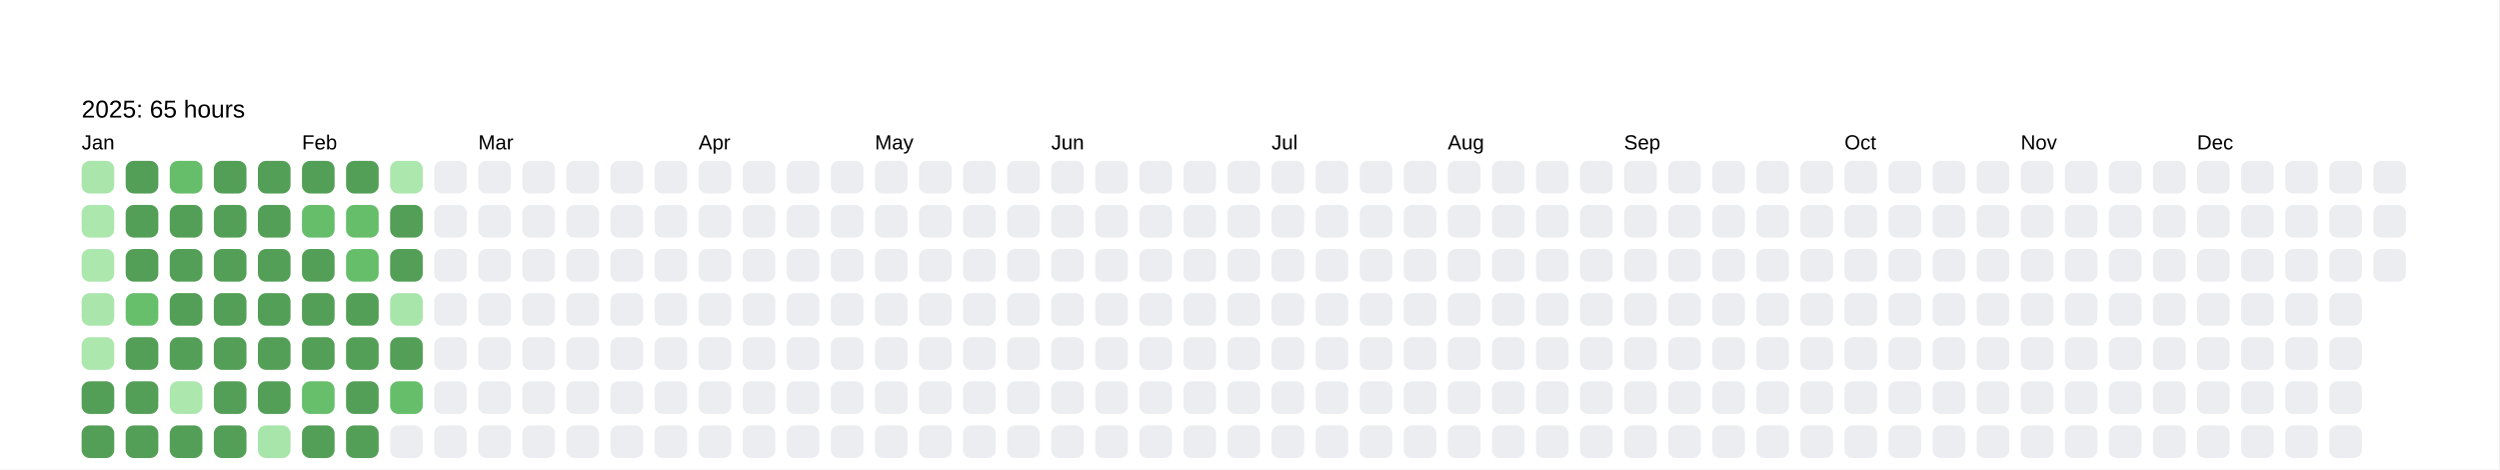
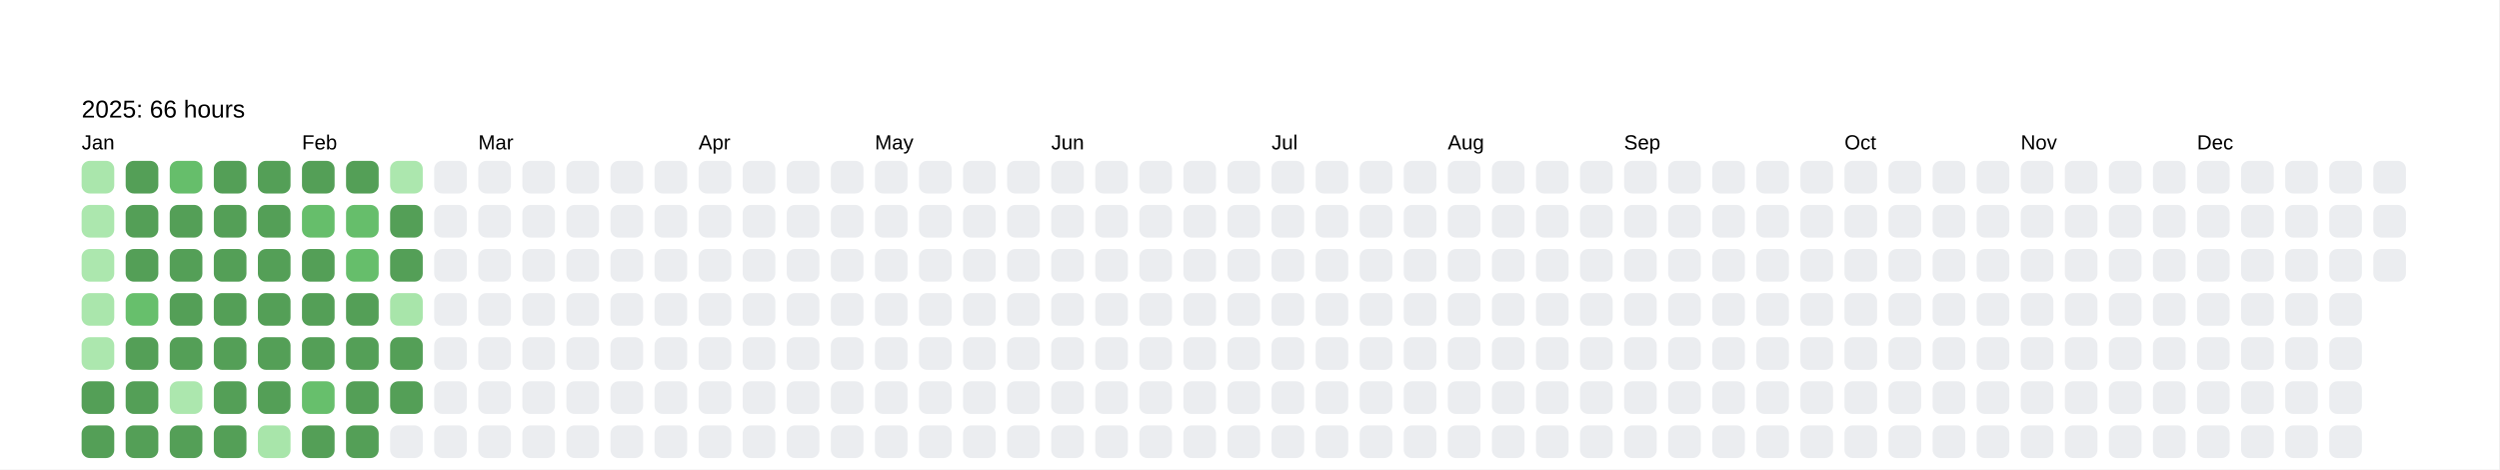
<svg xmlns="http://www.w3.org/2000/svg" baseProfile="full" height="57.5mm" version="1.1" viewBox="0,0,306.2,57.5" width="306.2mm">
  <defs />
  <rect fill="#FFFFFF" height="57.5" width="306.2" x="0" y="0" />
  <text fill="#000000" style="font-size:6px; font-family:Arial; font-weight:bold;" x="10" y="10" />
-   <text fill="#000000" style="font-size:3px; font-family:Arial;" x="10" y="14.4">2025: 65 hours</text>
+   <text fill="#000000" style="font-size:3px; font-family:Arial;" x="10" y="14.4">2025: 66 hours</text>
  <text fill="#000000" style="font-size:2.5px; font-family:Arial" x="10" y="18.3">Jan</text>
  <rect fill="#aae6ac" height="4" rx="1" ry="1" width="4" x="10" y="19.7" />
  <rect fill="#ace7ae" height="4" rx="1" ry="1" width="4" x="10" y="25.1" />
  <rect fill="#ace7ae" height="4" rx="1" ry="1" width="4" x="10" y="30.5" />
  <rect fill="#aae6ac" height="4" rx="1" ry="1" width="4" x="10" y="35.9" />
  <rect fill="#ace7ae" height="4" rx="1" ry="1" width="4" x="10" y="41.3" />
  <rect fill="#549F57" height="4" rx="1" ry="1" width="4" x="10" y="46.7" />
  <rect fill="#549F57" height="4" rx="1" ry="1" width="4" x="10" y="52.1" />
  <rect fill="#549F57" height="4" rx="1" ry="1" width="4" x="15.4" y="19.7" />
  <rect fill="#549F57" height="4" rx="1" ry="1" width="4" x="15.4" y="25.1" />
  <rect fill="#549F57" height="4" rx="1" ry="1" width="4" x="15.4" y="30.5" />
  <rect fill="#67bf6c" height="4" rx="1" ry="1" width="4" x="15.4" y="35.9" />
  <rect fill="#549F57" height="4" rx="1" ry="1" width="4" x="15.4" y="41.3" />
  <rect fill="#549F57" height="4" rx="1" ry="1" width="4" x="15.4" y="46.7" />
  <rect fill="#549F57" height="4" rx="1" ry="1" width="4" x="15.4" y="52.1" />
  <rect fill="#66be6b" height="4" rx="1" ry="1" width="4" x="20.8" y="19.7" />
  <rect fill="#549F57" height="4" rx="1" ry="1" width="4" x="20.8" y="25.1" />
  <rect fill="#549F57" height="4" rx="1" ry="1" width="4" x="20.8" y="30.5" />
  <rect fill="#549F57" height="4" rx="1" ry="1" width="4" x="20.8" y="35.9" />
  <rect fill="#549F57" height="4" rx="1" ry="1" width="4" x="20.8" y="41.3" />
  <rect fill="#ace7ae" height="4" rx="1" ry="1" width="4" x="20.8" y="46.7" />
  <rect fill="#549F57" height="4" rx="1" ry="1" width="4" x="20.8" y="52.1" />
  <rect fill="#549F57" height="4" rx="1" ry="1" width="4" x="26.2" y="19.7" />
  <rect fill="#549F57" height="4" rx="1" ry="1" width="4" x="26.2" y="25.1" />
  <rect fill="#549F57" height="4" rx="1" ry="1" width="4" x="26.2" y="30.5" />
  <rect fill="#549F57" height="4" rx="1" ry="1" width="4" x="26.2" y="35.9" />
  <rect fill="#549F57" height="4" rx="1" ry="1" width="4" x="26.2" y="41.3" />
  <rect fill="#549F57" height="4" rx="1" ry="1" width="4" x="26.2" y="46.7" />
  <rect fill="#549F57" height="4" rx="1" ry="1" width="4" x="26.2" y="52.1" />
  <rect fill="#549F57" height="4" rx="1" ry="1" width="4" x="31.6" y="19.7" />
  <rect fill="#549F57" height="4" rx="1" ry="1" width="4" x="31.6" y="25.1" />
  <rect fill="#549F57" height="4" rx="1" ry="1" width="4" x="31.6" y="30.5" />
  <rect fill="#549F57" height="4" rx="1" ry="1" width="4" x="31.6" y="35.9" />
  <rect fill="#549F57" height="4" rx="1" ry="1" width="4" x="31.6" y="41.3" />
  <rect fill="#549F57" height="4" rx="1" ry="1" width="4" x="31.6" y="46.7" />
  <rect fill="#a8e5aa" height="4" rx="1" ry="1" width="4" x="31.6" y="52.1" />
  <text fill="#000000" style="font-size:2.5px; font-family:Arial" x="37.0" y="18.3">Feb</text>
  <rect fill="#549F57" height="4" rx="1" ry="1" width="4" x="37.0" y="19.7" />
  <rect fill="#66be6b" height="4" rx="1" ry="1" width="4" x="37.0" y="25.1" />
  <rect fill="#549F57" height="4" rx="1" ry="1" width="4" x="37.0" y="30.5" />
  <rect fill="#549F57" height="4" rx="1" ry="1" width="4" x="37.0" y="35.9" />
  <rect fill="#549F57" height="4" rx="1" ry="1" width="4" x="37.0" y="41.3" />
  <rect fill="#67bf6c" height="4" rx="1" ry="1" width="4" x="37.0" y="46.7" />
  <rect fill="#549F57" height="4" rx="1" ry="1" width="4" x="37.0" y="52.1" />
  <rect fill="#549F57" height="4" rx="1" ry="1" width="4" x="42.4" y="19.7" />
  <rect fill="#66be6b" height="4" rx="1" ry="1" width="4" x="42.4" y="25.1" />
  <rect fill="#66be6b" height="4" rx="1" ry="1" width="4" x="42.4" y="30.5" />
  <rect fill="#549F57" height="4" rx="1" ry="1" width="4" x="42.4" y="35.9" />
  <rect fill="#549F57" height="4" rx="1" ry="1" width="4" x="42.4" y="41.3" />
  <rect fill="#549F57" height="4" rx="1" ry="1" width="4" x="42.4" y="46.7" />
  <rect fill="#549F57" height="4" rx="1" ry="1" width="4" x="42.4" y="52.1" />
  <rect fill="#ace7ae" height="4" rx="1" ry="1" width="4" x="47.8" y="19.7" />
  <rect fill="#549F57" height="4" rx="1" ry="1" width="4" x="47.8" y="25.1" />
  <rect fill="#549F57" height="4" rx="1" ry="1" width="4" x="47.8" y="30.5" />
  <rect fill="#a8e5aa" height="4" rx="1" ry="1" width="4" x="47.8" y="35.9" />
  <rect fill="#549F57" height="4" rx="1" ry="1" width="4" x="47.8" y="41.3" />
-   <rect fill="#66be6b" height="4" rx="1" ry="1" width="4" x="47.8" y="46.7" />
+   <rect fill="#549F57" height="4" rx="1" ry="1" width="4" x="47.8" y="46.7" />
  <rect fill="#EBEDF0" height="4" rx="1" ry="1" width="4" x="47.8" y="52.1" />
  <rect fill="#EBEDF0" height="4" rx="1" ry="1" width="4" x="53.2" y="19.7" />
  <rect fill="#EBEDF0" height="4" rx="1" ry="1" width="4" x="53.2" y="25.1" />
  <rect fill="#EBEDF0" height="4" rx="1" ry="1" width="4" x="53.2" y="30.5" />
  <rect fill="#EBEDF0" height="4" rx="1" ry="1" width="4" x="53.2" y="35.9" />
  <rect fill="#EBEDF0" height="4" rx="1" ry="1" width="4" x="53.2" y="41.3" />
  <rect fill="#EBEDF0" height="4" rx="1" ry="1" width="4" x="53.2" y="46.7" />
  <rect fill="#EBEDF0" height="4" rx="1" ry="1" width="4" x="53.2" y="52.1" />
  <text fill="#000000" style="font-size:2.5px; font-family:Arial" x="58.6" y="18.3">Mar</text>
  <rect fill="#EBEDF0" height="4" rx="1" ry="1" width="4" x="58.6" y="19.7" />
  <rect fill="#EBEDF0" height="4" rx="1" ry="1" width="4" x="58.6" y="25.1" />
  <rect fill="#EBEDF0" height="4" rx="1" ry="1" width="4" x="58.6" y="30.5" />
  <rect fill="#EBEDF0" height="4" rx="1" ry="1" width="4" x="58.6" y="35.9" />
  <rect fill="#EBEDF0" height="4" rx="1" ry="1" width="4" x="58.6" y="41.3" />
  <rect fill="#EBEDF0" height="4" rx="1" ry="1" width="4" x="58.6" y="46.7" />
  <rect fill="#EBEDF0" height="4" rx="1" ry="1" width="4" x="58.6" y="52.1" />
  <rect fill="#EBEDF0" height="4" rx="1" ry="1" width="4" x="64" y="19.7" />
  <rect fill="#EBEDF0" height="4" rx="1" ry="1" width="4" x="64" y="25.1" />
  <rect fill="#EBEDF0" height="4" rx="1" ry="1" width="4" x="64" y="30.5" />
  <rect fill="#EBEDF0" height="4" rx="1" ry="1" width="4" x="64" y="35.9" />
  <rect fill="#EBEDF0" height="4" rx="1" ry="1" width="4" x="64" y="41.3" />
  <rect fill="#EBEDF0" height="4" rx="1" ry="1" width="4" x="64" y="46.7" />
  <rect fill="#EBEDF0" height="4" rx="1" ry="1" width="4" x="64" y="52.1" />
  <rect fill="#EBEDF0" height="4" rx="1" ry="1" width="4" x="69.4" y="19.7" />
  <rect fill="#EBEDF0" height="4" rx="1" ry="1" width="4" x="69.4" y="25.1" />
  <rect fill="#EBEDF0" height="4" rx="1" ry="1" width="4" x="69.4" y="30.5" />
  <rect fill="#EBEDF0" height="4" rx="1" ry="1" width="4" x="69.4" y="35.9" />
  <rect fill="#EBEDF0" height="4" rx="1" ry="1" width="4" x="69.4" y="41.3" />
  <rect fill="#EBEDF0" height="4" rx="1" ry="1" width="4" x="69.4" y="46.7" />
  <rect fill="#EBEDF0" height="4" rx="1" ry="1" width="4" x="69.4" y="52.1" />
  <rect fill="#EBEDF0" height="4" rx="1" ry="1" width="4" x="74.8" y="19.7" />
  <rect fill="#EBEDF0" height="4" rx="1" ry="1" width="4" x="74.8" y="25.1" />
  <rect fill="#EBEDF0" height="4" rx="1" ry="1" width="4" x="74.8" y="30.5" />
  <rect fill="#EBEDF0" height="4" rx="1" ry="1" width="4" x="74.8" y="35.9" />
  <rect fill="#EBEDF0" height="4" rx="1" ry="1" width="4" x="74.8" y="41.3" />
  <rect fill="#EBEDF0" height="4" rx="1" ry="1" width="4" x="74.8" y="46.7" />
  <rect fill="#EBEDF0" height="4" rx="1" ry="1" width="4" x="74.8" y="52.1" />
  <rect fill="#EBEDF0" height="4" rx="1" ry="1" width="4" x="80.2" y="19.7" />
  <rect fill="#EBEDF0" height="4" rx="1" ry="1" width="4" x="80.2" y="25.1" />
  <rect fill="#EBEDF0" height="4" rx="1" ry="1" width="4" x="80.2" y="30.5" />
  <rect fill="#EBEDF0" height="4" rx="1" ry="1" width="4" x="80.2" y="35.9" />
  <rect fill="#EBEDF0" height="4" rx="1" ry="1" width="4" x="80.2" y="41.3" />
  <rect fill="#EBEDF0" height="4" rx="1" ry="1" width="4" x="80.2" y="46.7" />
  <rect fill="#EBEDF0" height="4" rx="1" ry="1" width="4" x="80.2" y="52.1" />
  <text fill="#000000" style="font-size:2.5px; font-family:Arial" x="85.6" y="18.3">Apr</text>
  <rect fill="#EBEDF0" height="4" rx="1" ry="1" width="4" x="85.6" y="19.7" />
  <rect fill="#EBEDF0" height="4" rx="1" ry="1" width="4" x="85.6" y="25.1" />
  <rect fill="#EBEDF0" height="4" rx="1" ry="1" width="4" x="85.6" y="30.5" />
  <rect fill="#EBEDF0" height="4" rx="1" ry="1" width="4" x="85.6" y="35.9" />
  <rect fill="#EBEDF0" height="4" rx="1" ry="1" width="4" x="85.6" y="41.3" />
  <rect fill="#EBEDF0" height="4" rx="1" ry="1" width="4" x="85.6" y="46.7" />
  <rect fill="#EBEDF0" height="4" rx="1" ry="1" width="4" x="85.6" y="52.1" />
  <rect fill="#EBEDF0" height="4" rx="1" ry="1" width="4" x="91" y="19.7" />
  <rect fill="#EBEDF0" height="4" rx="1" ry="1" width="4" x="91" y="25.1" />
  <rect fill="#EBEDF0" height="4" rx="1" ry="1" width="4" x="91" y="30.5" />
  <rect fill="#EBEDF0" height="4" rx="1" ry="1" width="4" x="91" y="35.9" />
  <rect fill="#EBEDF0" height="4" rx="1" ry="1" width="4" x="91" y="41.3" />
  <rect fill="#EBEDF0" height="4" rx="1" ry="1" width="4" x="91" y="46.7" />
  <rect fill="#EBEDF0" height="4" rx="1" ry="1" width="4" x="91" y="52.1" />
  <rect fill="#EBEDF0" height="4" rx="1" ry="1" width="4" x="96.4" y="19.7" />
  <rect fill="#EBEDF0" height="4" rx="1" ry="1" width="4" x="96.4" y="25.1" />
  <rect fill="#EBEDF0" height="4" rx="1" ry="1" width="4" x="96.4" y="30.5" />
  <rect fill="#EBEDF0" height="4" rx="1" ry="1" width="4" x="96.4" y="35.9" />
  <rect fill="#EBEDF0" height="4" rx="1" ry="1" width="4" x="96.4" y="41.3" />
  <rect fill="#EBEDF0" height="4" rx="1" ry="1" width="4" x="96.4" y="46.7" />
  <rect fill="#EBEDF0" height="4" rx="1" ry="1" width="4" x="96.4" y="52.1" />
  <rect fill="#EBEDF0" height="4" rx="1" ry="1" width="4" x="101.8" y="19.7" />
  <rect fill="#EBEDF0" height="4" rx="1" ry="1" width="4" x="101.8" y="25.1" />
  <rect fill="#EBEDF0" height="4" rx="1" ry="1" width="4" x="101.8" y="30.5" />
  <rect fill="#EBEDF0" height="4" rx="1" ry="1" width="4" x="101.8" y="35.9" />
  <rect fill="#EBEDF0" height="4" rx="1" ry="1" width="4" x="101.8" y="41.3" />
  <rect fill="#EBEDF0" height="4" rx="1" ry="1" width="4" x="101.8" y="46.7" />
  <rect fill="#EBEDF0" height="4" rx="1" ry="1" width="4" x="101.8" y="52.1" />
  <text fill="#000000" style="font-size:2.5px; font-family:Arial" x="107.2" y="18.3">May</text>
  <rect fill="#EBEDF0" height="4" rx="1" ry="1" width="4" x="107.2" y="19.7" />
  <rect fill="#EBEDF0" height="4" rx="1" ry="1" width="4" x="107.2" y="25.1" />
  <rect fill="#EBEDF0" height="4" rx="1" ry="1" width="4" x="107.2" y="30.5" />
  <rect fill="#EBEDF0" height="4" rx="1" ry="1" width="4" x="107.2" y="35.9" />
  <rect fill="#EBEDF0" height="4" rx="1" ry="1" width="4" x="107.2" y="41.3" />
  <rect fill="#EBEDF0" height="4" rx="1" ry="1" width="4" x="107.2" y="46.7" />
  <rect fill="#EBEDF0" height="4" rx="1" ry="1" width="4" x="107.2" y="52.1" />
  <rect fill="#EBEDF0" height="4" rx="1" ry="1" width="4" x="112.6" y="19.7" />
  <rect fill="#EBEDF0" height="4" rx="1" ry="1" width="4" x="112.6" y="25.1" />
  <rect fill="#EBEDF0" height="4" rx="1" ry="1" width="4" x="112.6" y="30.5" />
  <rect fill="#EBEDF0" height="4" rx="1" ry="1" width="4" x="112.6" y="35.9" />
  <rect fill="#EBEDF0" height="4" rx="1" ry="1" width="4" x="112.6" y="41.3" />
  <rect fill="#EBEDF0" height="4" rx="1" ry="1" width="4" x="112.6" y="46.7" />
  <rect fill="#EBEDF0" height="4" rx="1" ry="1" width="4" x="112.6" y="52.1" />
  <rect fill="#EBEDF0" height="4" rx="1" ry="1" width="4" x="118" y="19.7" />
  <rect fill="#EBEDF0" height="4" rx="1" ry="1" width="4" x="118" y="25.1" />
  <rect fill="#EBEDF0" height="4" rx="1" ry="1" width="4" x="118" y="30.5" />
  <rect fill="#EBEDF0" height="4" rx="1" ry="1" width="4" x="118" y="35.9" />
  <rect fill="#EBEDF0" height="4" rx="1" ry="1" width="4" x="118" y="41.3" />
  <rect fill="#EBEDF0" height="4" rx="1" ry="1" width="4" x="118" y="46.7" />
  <rect fill="#EBEDF0" height="4" rx="1" ry="1" width="4" x="118" y="52.1" />
  <rect fill="#EBEDF0" height="4" rx="1" ry="1" width="4" x="123.4" y="19.7" />
  <rect fill="#EBEDF0" height="4" rx="1" ry="1" width="4" x="123.4" y="25.1" />
  <rect fill="#EBEDF0" height="4" rx="1" ry="1" width="4" x="123.4" y="30.5" />
  <rect fill="#EBEDF0" height="4" rx="1" ry="1" width="4" x="123.4" y="35.9" />
  <rect fill="#EBEDF0" height="4" rx="1" ry="1" width="4" x="123.4" y="41.3" />
  <rect fill="#EBEDF0" height="4" rx="1" ry="1" width="4" x="123.4" y="46.7" />
  <rect fill="#EBEDF0" height="4" rx="1" ry="1" width="4" x="123.4" y="52.1" />
  <text fill="#000000" style="font-size:2.5px; font-family:Arial" x="128.8" y="18.3">Jun</text>
  <rect fill="#EBEDF0" height="4" rx="1" ry="1" width="4" x="128.8" y="19.7" />
  <rect fill="#EBEDF0" height="4" rx="1" ry="1" width="4" x="128.8" y="25.1" />
  <rect fill="#EBEDF0" height="4" rx="1" ry="1" width="4" x="128.8" y="30.5" />
  <rect fill="#EBEDF0" height="4" rx="1" ry="1" width="4" x="128.8" y="35.9" />
  <rect fill="#EBEDF0" height="4" rx="1" ry="1" width="4" x="128.8" y="41.3" />
  <rect fill="#EBEDF0" height="4" rx="1" ry="1" width="4" x="128.8" y="46.7" />
  <rect fill="#EBEDF0" height="4" rx="1" ry="1" width="4" x="128.8" y="52.1" />
  <rect fill="#EBEDF0" height="4" rx="1" ry="1" width="4" x="134.2" y="19.7" />
  <rect fill="#EBEDF0" height="4" rx="1" ry="1" width="4" x="134.2" y="25.1" />
  <rect fill="#EBEDF0" height="4" rx="1" ry="1" width="4" x="134.2" y="30.5" />
  <rect fill="#EBEDF0" height="4" rx="1" ry="1" width="4" x="134.2" y="35.9" />
  <rect fill="#EBEDF0" height="4" rx="1" ry="1" width="4" x="134.2" y="41.3" />
  <rect fill="#EBEDF0" height="4" rx="1" ry="1" width="4" x="134.2" y="46.7" />
  <rect fill="#EBEDF0" height="4" rx="1" ry="1" width="4" x="134.2" y="52.1" />
  <rect fill="#EBEDF0" height="4" rx="1" ry="1" width="4" x="139.6" y="19.7" />
  <rect fill="#EBEDF0" height="4" rx="1" ry="1" width="4" x="139.6" y="25.1" />
  <rect fill="#EBEDF0" height="4" rx="1" ry="1" width="4" x="139.6" y="30.5" />
  <rect fill="#EBEDF0" height="4" rx="1" ry="1" width="4" x="139.6" y="35.9" />
  <rect fill="#EBEDF0" height="4" rx="1" ry="1" width="4" x="139.6" y="41.3" />
  <rect fill="#EBEDF0" height="4" rx="1" ry="1" width="4" x="139.6" y="46.7" />
  <rect fill="#EBEDF0" height="4" rx="1" ry="1" width="4" x="139.6" y="52.1" />
  <rect fill="#EBEDF0" height="4" rx="1" ry="1" width="4" x="145" y="19.7" />
  <rect fill="#EBEDF0" height="4" rx="1" ry="1" width="4" x="145" y="25.1" />
  <rect fill="#EBEDF0" height="4" rx="1" ry="1" width="4" x="145" y="30.5" />
  <rect fill="#EBEDF0" height="4" rx="1" ry="1" width="4" x="145" y="35.9" />
  <rect fill="#EBEDF0" height="4" rx="1" ry="1" width="4" x="145" y="41.3" />
  <rect fill="#EBEDF0" height="4" rx="1" ry="1" width="4" x="145" y="46.7" />
  <rect fill="#EBEDF0" height="4" rx="1" ry="1" width="4" x="145" y="52.1" />
  <rect fill="#EBEDF0" height="4" rx="1" ry="1" width="4" x="150.4" y="19.7" />
  <rect fill="#EBEDF0" height="4" rx="1" ry="1" width="4" x="150.4" y="25.1" />
  <rect fill="#EBEDF0" height="4" rx="1" ry="1" width="4" x="150.4" y="30.5" />
  <rect fill="#EBEDF0" height="4" rx="1" ry="1" width="4" x="150.4" y="35.9" />
  <rect fill="#EBEDF0" height="4" rx="1" ry="1" width="4" x="150.4" y="41.3" />
  <rect fill="#EBEDF0" height="4" rx="1" ry="1" width="4" x="150.4" y="46.7" />
  <rect fill="#EBEDF0" height="4" rx="1" ry="1" width="4" x="150.4" y="52.1" />
  <text fill="#000000" style="font-size:2.5px; font-family:Arial" x="155.8" y="18.3">Jul</text>
  <rect fill="#EBEDF0" height="4" rx="1" ry="1" width="4" x="155.8" y="19.7" />
  <rect fill="#EBEDF0" height="4" rx="1" ry="1" width="4" x="155.8" y="25.1" />
  <rect fill="#EBEDF0" height="4" rx="1" ry="1" width="4" x="155.8" y="30.5" />
  <rect fill="#EBEDF0" height="4" rx="1" ry="1" width="4" x="155.8" y="35.9" />
  <rect fill="#EBEDF0" height="4" rx="1" ry="1" width="4" x="155.8" y="41.3" />
  <rect fill="#EBEDF0" height="4" rx="1" ry="1" width="4" x="155.8" y="46.7" />
  <rect fill="#EBEDF0" height="4" rx="1" ry="1" width="4" x="155.8" y="52.1" />
  <rect fill="#EBEDF0" height="4" rx="1" ry="1" width="4" x="161.2" y="19.7" />
  <rect fill="#EBEDF0" height="4" rx="1" ry="1" width="4" x="161.2" y="25.1" />
  <rect fill="#EBEDF0" height="4" rx="1" ry="1" width="4" x="161.2" y="30.5" />
  <rect fill="#EBEDF0" height="4" rx="1" ry="1" width="4" x="161.2" y="35.9" />
  <rect fill="#EBEDF0" height="4" rx="1" ry="1" width="4" x="161.2" y="41.3" />
  <rect fill="#EBEDF0" height="4" rx="1" ry="1" width="4" x="161.2" y="46.7" />
  <rect fill="#EBEDF0" height="4" rx="1" ry="1" width="4" x="161.2" y="52.1" />
  <rect fill="#EBEDF0" height="4" rx="1" ry="1" width="4" x="166.6" y="19.7" />
  <rect fill="#EBEDF0" height="4" rx="1" ry="1" width="4" x="166.6" y="25.1" />
  <rect fill="#EBEDF0" height="4" rx="1" ry="1" width="4" x="166.6" y="30.5" />
  <rect fill="#EBEDF0" height="4" rx="1" ry="1" width="4" x="166.6" y="35.9" />
  <rect fill="#EBEDF0" height="4" rx="1" ry="1" width="4" x="166.6" y="41.3" />
  <rect fill="#EBEDF0" height="4" rx="1" ry="1" width="4" x="166.6" y="46.7" />
  <rect fill="#EBEDF0" height="4" rx="1" ry="1" width="4" x="166.6" y="52.1" />
  <rect fill="#EBEDF0" height="4" rx="1" ry="1" width="4" x="172" y="19.7" />
  <rect fill="#EBEDF0" height="4" rx="1" ry="1" width="4" x="172" y="25.1" />
  <rect fill="#EBEDF0" height="4" rx="1" ry="1" width="4" x="172" y="30.5" />
  <rect fill="#EBEDF0" height="4" rx="1" ry="1" width="4" x="172" y="35.9" />
  <rect fill="#EBEDF0" height="4" rx="1" ry="1" width="4" x="172" y="41.3" />
  <rect fill="#EBEDF0" height="4" rx="1" ry="1" width="4" x="172" y="46.7" />
  <rect fill="#EBEDF0" height="4" rx="1" ry="1" width="4" x="172" y="52.1" />
  <text fill="#000000" style="font-size:2.5px; font-family:Arial" x="177.4" y="18.3">Aug</text>
  <rect fill="#EBEDF0" height="4" rx="1" ry="1" width="4" x="177.4" y="19.7" />
  <rect fill="#EBEDF0" height="4" rx="1" ry="1" width="4" x="177.4" y="25.1" />
  <rect fill="#EBEDF0" height="4" rx="1" ry="1" width="4" x="177.4" y="30.5" />
  <rect fill="#EBEDF0" height="4" rx="1" ry="1" width="4" x="177.4" y="35.9" />
  <rect fill="#EBEDF0" height="4" rx="1" ry="1" width="4" x="177.4" y="41.3" />
  <rect fill="#EBEDF0" height="4" rx="1" ry="1" width="4" x="177.4" y="46.7" />
  <rect fill="#EBEDF0" height="4" rx="1" ry="1" width="4" x="177.4" y="52.1" />
  <rect fill="#EBEDF0" height="4" rx="1" ry="1" width="4" x="182.8" y="19.7" />
  <rect fill="#EBEDF0" height="4" rx="1" ry="1" width="4" x="182.8" y="25.1" />
  <rect fill="#EBEDF0" height="4" rx="1" ry="1" width="4" x="182.8" y="30.5" />
  <rect fill="#EBEDF0" height="4" rx="1" ry="1" width="4" x="182.8" y="35.9" />
  <rect fill="#EBEDF0" height="4" rx="1" ry="1" width="4" x="182.8" y="41.3" />
  <rect fill="#EBEDF0" height="4" rx="1" ry="1" width="4" x="182.8" y="46.7" />
  <rect fill="#EBEDF0" height="4" rx="1" ry="1" width="4" x="182.8" y="52.1" />
  <rect fill="#EBEDF0" height="4" rx="1" ry="1" width="4" x="188.2" y="19.7" />
  <rect fill="#EBEDF0" height="4" rx="1" ry="1" width="4" x="188.2" y="25.1" />
  <rect fill="#EBEDF0" height="4" rx="1" ry="1" width="4" x="188.2" y="30.5" />
  <rect fill="#EBEDF0" height="4" rx="1" ry="1" width="4" x="188.2" y="35.9" />
  <rect fill="#EBEDF0" height="4" rx="1" ry="1" width="4" x="188.2" y="41.3" />
  <rect fill="#EBEDF0" height="4" rx="1" ry="1" width="4" x="188.2" y="46.7" />
  <rect fill="#EBEDF0" height="4" rx="1" ry="1" width="4" x="188.2" y="52.1" />
  <rect fill="#EBEDF0" height="4" rx="1" ry="1" width="4" x="193.6" y="19.7" />
  <rect fill="#EBEDF0" height="4" rx="1" ry="1" width="4" x="193.6" y="25.1" />
  <rect fill="#EBEDF0" height="4" rx="1" ry="1" width="4" x="193.6" y="30.5" />
  <rect fill="#EBEDF0" height="4" rx="1" ry="1" width="4" x="193.6" y="35.9" />
  <rect fill="#EBEDF0" height="4" rx="1" ry="1" width="4" x="193.6" y="41.3" />
  <rect fill="#EBEDF0" height="4" rx="1" ry="1" width="4" x="193.6" y="46.7" />
  <rect fill="#EBEDF0" height="4" rx="1" ry="1" width="4" x="193.6" y="52.1" />
  <text fill="#000000" style="font-size:2.5px; font-family:Arial" x="199" y="18.3">Sep</text>
  <rect fill="#EBEDF0" height="4" rx="1" ry="1" width="4" x="199" y="19.7" />
  <rect fill="#EBEDF0" height="4" rx="1" ry="1" width="4" x="199" y="25.1" />
  <rect fill="#EBEDF0" height="4" rx="1" ry="1" width="4" x="199" y="30.5" />
  <rect fill="#EBEDF0" height="4" rx="1" ry="1" width="4" x="199" y="35.9" />
  <rect fill="#EBEDF0" height="4" rx="1" ry="1" width="4" x="199" y="41.3" />
  <rect fill="#EBEDF0" height="4" rx="1" ry="1" width="4" x="199" y="46.7" />
  <rect fill="#EBEDF0" height="4" rx="1" ry="1" width="4" x="199" y="52.1" />
  <rect fill="#EBEDF0" height="4" rx="1" ry="1" width="4" x="204.4" y="19.7" />
  <rect fill="#EBEDF0" height="4" rx="1" ry="1" width="4" x="204.4" y="25.1" />
  <rect fill="#EBEDF0" height="4" rx="1" ry="1" width="4" x="204.4" y="30.5" />
  <rect fill="#EBEDF0" height="4" rx="1" ry="1" width="4" x="204.4" y="35.9" />
  <rect fill="#EBEDF0" height="4" rx="1" ry="1" width="4" x="204.4" y="41.3" />
  <rect fill="#EBEDF0" height="4" rx="1" ry="1" width="4" x="204.4" y="46.7" />
  <rect fill="#EBEDF0" height="4" rx="1" ry="1" width="4" x="204.4" y="52.1" />
  <rect fill="#EBEDF0" height="4" rx="1" ry="1" width="4" x="209.8" y="19.7" />
  <rect fill="#EBEDF0" height="4" rx="1" ry="1" width="4" x="209.8" y="25.1" />
  <rect fill="#EBEDF0" height="4" rx="1" ry="1" width="4" x="209.8" y="30.5" />
  <rect fill="#EBEDF0" height="4" rx="1" ry="1" width="4" x="209.8" y="35.9" />
  <rect fill="#EBEDF0" height="4" rx="1" ry="1" width="4" x="209.8" y="41.3" />
  <rect fill="#EBEDF0" height="4" rx="1" ry="1" width="4" x="209.8" y="46.7" />
  <rect fill="#EBEDF0" height="4" rx="1" ry="1" width="4" x="209.8" y="52.1" />
  <rect fill="#EBEDF0" height="4" rx="1" ry="1" width="4" x="215.2" y="19.7" />
  <rect fill="#EBEDF0" height="4" rx="1" ry="1" width="4" x="215.2" y="25.1" />
  <rect fill="#EBEDF0" height="4" rx="1" ry="1" width="4" x="215.2" y="30.5" />
  <rect fill="#EBEDF0" height="4" rx="1" ry="1" width="4" x="215.2" y="35.9" />
  <rect fill="#EBEDF0" height="4" rx="1" ry="1" width="4" x="215.2" y="41.3" />
  <rect fill="#EBEDF0" height="4" rx="1" ry="1" width="4" x="215.2" y="46.7" />
  <rect fill="#EBEDF0" height="4" rx="1" ry="1" width="4" x="215.2" y="52.1" />
  <rect fill="#EBEDF0" height="4" rx="1" ry="1" width="4" x="220.6" y="19.7" />
  <rect fill="#EBEDF0" height="4" rx="1" ry="1" width="4" x="220.6" y="25.1" />
  <rect fill="#EBEDF0" height="4" rx="1" ry="1" width="4" x="220.6" y="30.5" />
  <rect fill="#EBEDF0" height="4" rx="1" ry="1" width="4" x="220.6" y="35.9" />
  <rect fill="#EBEDF0" height="4" rx="1" ry="1" width="4" x="220.6" y="41.3" />
  <rect fill="#EBEDF0" height="4" rx="1" ry="1" width="4" x="220.6" y="46.7" />
  <rect fill="#EBEDF0" height="4" rx="1" ry="1" width="4" x="220.6" y="52.1" />
  <text fill="#000000" style="font-size:2.5px; font-family:Arial" x="226" y="18.3">Oct</text>
  <rect fill="#EBEDF0" height="4" rx="1" ry="1" width="4" x="226" y="19.7" />
  <rect fill="#EBEDF0" height="4" rx="1" ry="1" width="4" x="226" y="25.1" />
  <rect fill="#EBEDF0" height="4" rx="1" ry="1" width="4" x="226" y="30.5" />
  <rect fill="#EBEDF0" height="4" rx="1" ry="1" width="4" x="226" y="35.9" />
  <rect fill="#EBEDF0" height="4" rx="1" ry="1" width="4" x="226" y="41.3" />
  <rect fill="#EBEDF0" height="4" rx="1" ry="1" width="4" x="226" y="46.7" />
  <rect fill="#EBEDF0" height="4" rx="1" ry="1" width="4" x="226" y="52.1" />
  <rect fill="#EBEDF0" height="4" rx="1" ry="1" width="4" x="231.4" y="19.7" />
  <rect fill="#EBEDF0" height="4" rx="1" ry="1" width="4" x="231.4" y="25.1" />
  <rect fill="#EBEDF0" height="4" rx="1" ry="1" width="4" x="231.4" y="30.5" />
  <rect fill="#EBEDF0" height="4" rx="1" ry="1" width="4" x="231.4" y="35.9" />
  <rect fill="#EBEDF0" height="4" rx="1" ry="1" width="4" x="231.4" y="41.3" />
  <rect fill="#EBEDF0" height="4" rx="1" ry="1" width="4" x="231.4" y="46.7" />
  <rect fill="#EBEDF0" height="4" rx="1" ry="1" width="4" x="231.4" y="52.1" />
  <rect fill="#EBEDF0" height="4" rx="1" ry="1" width="4" x="236.8" y="19.7" />
  <rect fill="#EBEDF0" height="4" rx="1" ry="1" width="4" x="236.8" y="25.1" />
  <rect fill="#EBEDF0" height="4" rx="1" ry="1" width="4" x="236.8" y="30.5" />
  <rect fill="#EBEDF0" height="4" rx="1" ry="1" width="4" x="236.8" y="35.9" />
  <rect fill="#EBEDF0" height="4" rx="1" ry="1" width="4" x="236.8" y="41.3" />
  <rect fill="#EBEDF0" height="4" rx="1" ry="1" width="4" x="236.8" y="46.7" />
  <rect fill="#EBEDF0" height="4" rx="1" ry="1" width="4" x="236.8" y="52.1" />
  <rect fill="#EBEDF0" height="4" rx="1" ry="1" width="4" x="242.2" y="19.7" />
  <rect fill="#EBEDF0" height="4" rx="1" ry="1" width="4" x="242.2" y="25.1" />
  <rect fill="#EBEDF0" height="4" rx="1" ry="1" width="4" x="242.2" y="30.5" />
  <rect fill="#EBEDF0" height="4" rx="1" ry="1" width="4" x="242.2" y="35.9" />
  <rect fill="#EBEDF0" height="4" rx="1" ry="1" width="4" x="242.2" y="41.3" />
  <rect fill="#EBEDF0" height="4" rx="1" ry="1" width="4" x="242.2" y="46.7" />
  <rect fill="#EBEDF0" height="4" rx="1" ry="1" width="4" x="242.2" y="52.1" />
  <text fill="#000000" style="font-size:2.5px; font-family:Arial" x="247.6" y="18.3">Nov</text>
  <rect fill="#EBEDF0" height="4" rx="1" ry="1" width="4" x="247.6" y="19.7" />
  <rect fill="#EBEDF0" height="4" rx="1" ry="1" width="4" x="247.6" y="25.1" />
  <rect fill="#EBEDF0" height="4" rx="1" ry="1" width="4" x="247.6" y="30.5" />
  <rect fill="#EBEDF0" height="4" rx="1" ry="1" width="4" x="247.6" y="35.9" />
  <rect fill="#EBEDF0" height="4" rx="1" ry="1" width="4" x="247.6" y="41.3" />
  <rect fill="#EBEDF0" height="4" rx="1" ry="1" width="4" x="247.6" y="46.7" />
  <rect fill="#EBEDF0" height="4" rx="1" ry="1" width="4" x="247.6" y="52.1" />
  <rect fill="#EBEDF0" height="4" rx="1" ry="1" width="4" x="253" y="19.7" />
  <rect fill="#EBEDF0" height="4" rx="1" ry="1" width="4" x="253" y="25.1" />
  <rect fill="#EBEDF0" height="4" rx="1" ry="1" width="4" x="253" y="30.5" />
  <rect fill="#EBEDF0" height="4" rx="1" ry="1" width="4" x="253" y="35.9" />
  <rect fill="#EBEDF0" height="4" rx="1" ry="1" width="4" x="253" y="41.3" />
  <rect fill="#EBEDF0" height="4" rx="1" ry="1" width="4" x="253" y="46.7" />
  <rect fill="#EBEDF0" height="4" rx="1" ry="1" width="4" x="253" y="52.1" />
  <rect fill="#EBEDF0" height="4" rx="1" ry="1" width="4" x="258.4" y="19.7" />
  <rect fill="#EBEDF0" height="4" rx="1" ry="1" width="4" x="258.4" y="25.1" />
  <rect fill="#EBEDF0" height="4" rx="1" ry="1" width="4" x="258.4" y="30.5" />
  <rect fill="#EBEDF0" height="4" rx="1" ry="1" width="4" x="258.4" y="35.9" />
  <rect fill="#EBEDF0" height="4" rx="1" ry="1" width="4" x="258.4" y="41.3" />
  <rect fill="#EBEDF0" height="4" rx="1" ry="1" width="4" x="258.4" y="46.7" />
  <rect fill="#EBEDF0" height="4" rx="1" ry="1" width="4" x="258.4" y="52.1" />
  <rect fill="#EBEDF0" height="4" rx="1" ry="1" width="4" x="263.8" y="19.7" />
  <rect fill="#EBEDF0" height="4" rx="1" ry="1" width="4" x="263.8" y="25.1" />
  <rect fill="#EBEDF0" height="4" rx="1" ry="1" width="4" x="263.8" y="30.5" />
  <rect fill="#EBEDF0" height="4" rx="1" ry="1" width="4" x="263.8" y="35.9" />
  <rect fill="#EBEDF0" height="4" rx="1" ry="1" width="4" x="263.8" y="41.3" />
  <rect fill="#EBEDF0" height="4" rx="1" ry="1" width="4" x="263.8" y="46.7" />
  <rect fill="#EBEDF0" height="4" rx="1" ry="1" width="4" x="263.8" y="52.1" />
  <text fill="#000000" style="font-size:2.5px; font-family:Arial" x="269.2" y="18.3">Dec</text>
  <rect fill="#EBEDF0" height="4" rx="1" ry="1" width="4" x="269.2" y="19.7" />
  <rect fill="#EBEDF0" height="4" rx="1" ry="1" width="4" x="269.2" y="25.1" />
  <rect fill="#EBEDF0" height="4" rx="1" ry="1" width="4" x="269.2" y="30.5" />
  <rect fill="#EBEDF0" height="4" rx="1" ry="1" width="4" x="269.2" y="35.9" />
  <rect fill="#EBEDF0" height="4" rx="1" ry="1" width="4" x="269.2" y="41.3" />
  <rect fill="#EBEDF0" height="4" rx="1" ry="1" width="4" x="269.2" y="46.7" />
  <rect fill="#EBEDF0" height="4" rx="1" ry="1" width="4" x="269.2" y="52.1" />
  <rect fill="#EBEDF0" height="4" rx="1" ry="1" width="4" x="274.6" y="19.7" />
  <rect fill="#EBEDF0" height="4" rx="1" ry="1" width="4" x="274.6" y="25.1" />
  <rect fill="#EBEDF0" height="4" rx="1" ry="1" width="4" x="274.6" y="30.5" />
  <rect fill="#EBEDF0" height="4" rx="1" ry="1" width="4" x="274.6" y="35.9" />
  <rect fill="#EBEDF0" height="4" rx="1" ry="1" width="4" x="274.6" y="41.3" />
  <rect fill="#EBEDF0" height="4" rx="1" ry="1" width="4" x="274.6" y="46.7" />
  <rect fill="#EBEDF0" height="4" rx="1" ry="1" width="4" x="274.6" y="52.1" />
  <rect fill="#EBEDF0" height="4" rx="1" ry="1" width="4" x="280" y="19.7" />
  <rect fill="#EBEDF0" height="4" rx="1" ry="1" width="4" x="280" y="25.1" />
  <rect fill="#EBEDF0" height="4" rx="1" ry="1" width="4" x="280" y="30.5" />
  <rect fill="#EBEDF0" height="4" rx="1" ry="1" width="4" x="280" y="35.9" />
  <rect fill="#EBEDF0" height="4" rx="1" ry="1" width="4" x="280" y="41.3" />
  <rect fill="#EBEDF0" height="4" rx="1" ry="1" width="4" x="280" y="46.7" />
  <rect fill="#EBEDF0" height="4" rx="1" ry="1" width="4" x="280" y="52.1" />
  <rect fill="#EBEDF0" height="4" rx="1" ry="1" width="4" x="285.4" y="19.7" />
  <rect fill="#EBEDF0" height="4" rx="1" ry="1" width="4" x="285.4" y="25.1" />
  <rect fill="#EBEDF0" height="4" rx="1" ry="1" width="4" x="285.4" y="30.5" />
  <rect fill="#EBEDF0" height="4" rx="1" ry="1" width="4" x="285.4" y="35.9" />
  <rect fill="#EBEDF0" height="4" rx="1" ry="1" width="4" x="285.4" y="41.3" />
  <rect fill="#EBEDF0" height="4" rx="1" ry="1" width="4" x="285.4" y="46.7" />
  <rect fill="#EBEDF0" height="4" rx="1" ry="1" width="4" x="285.4" y="52.1" />
  <rect fill="#EBEDF0" height="4" rx="1" ry="1" width="4" x="290.8" y="19.7" />
  <rect fill="#EBEDF0" height="4" rx="1" ry="1" width="4" x="290.8" y="25.1" />
  <rect fill="#EBEDF0" height="4" rx="1" ry="1" width="4" x="290.8" y="30.5" />
</svg>
